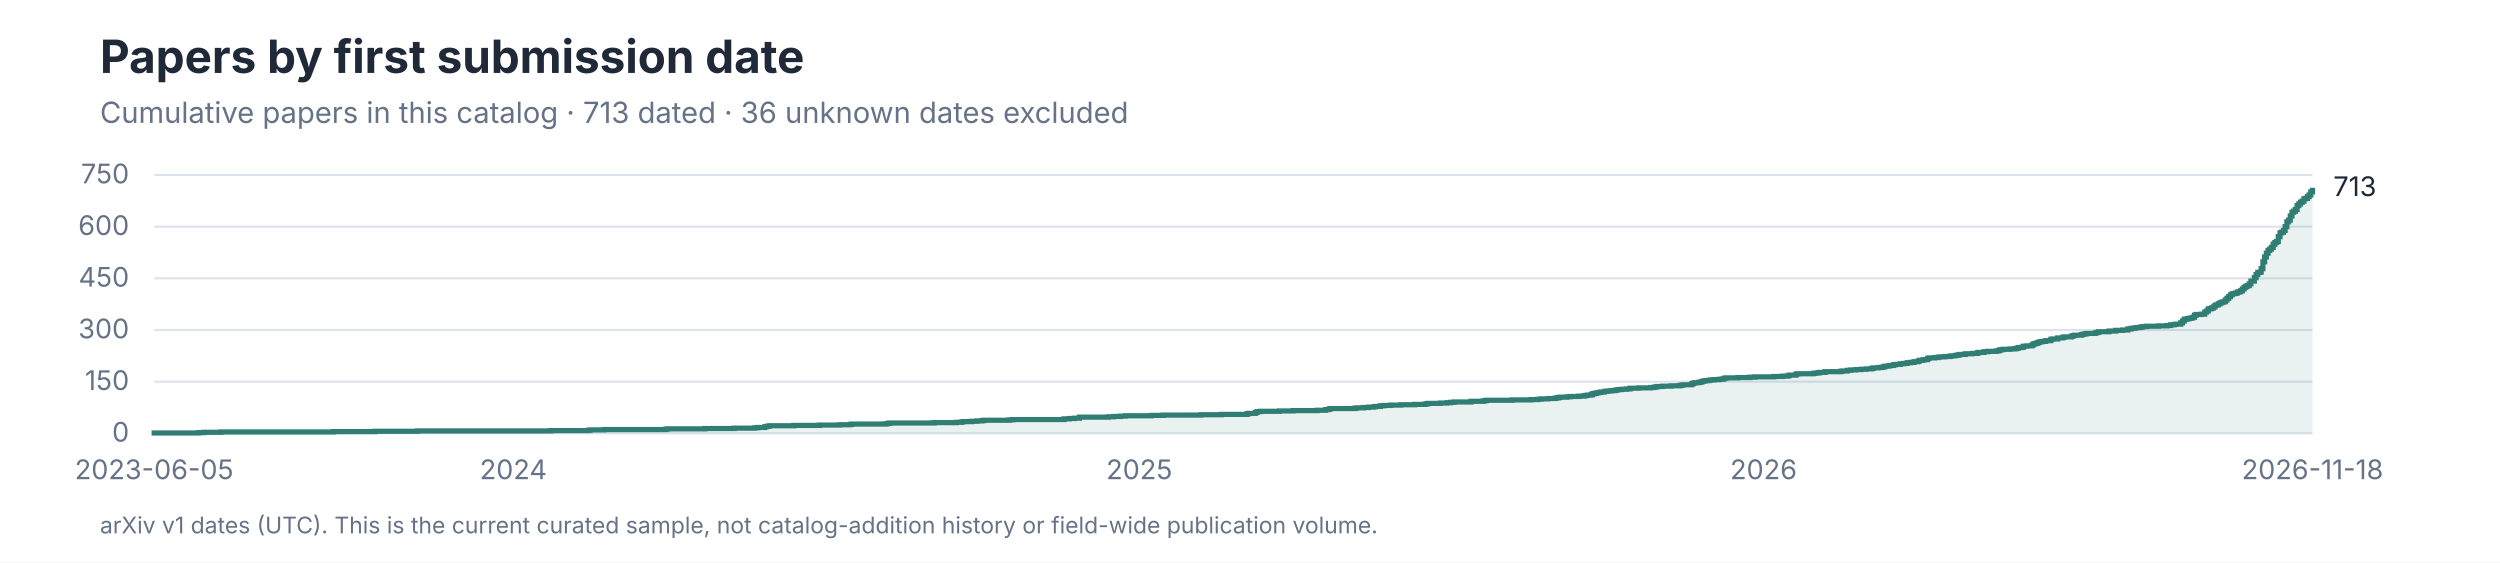
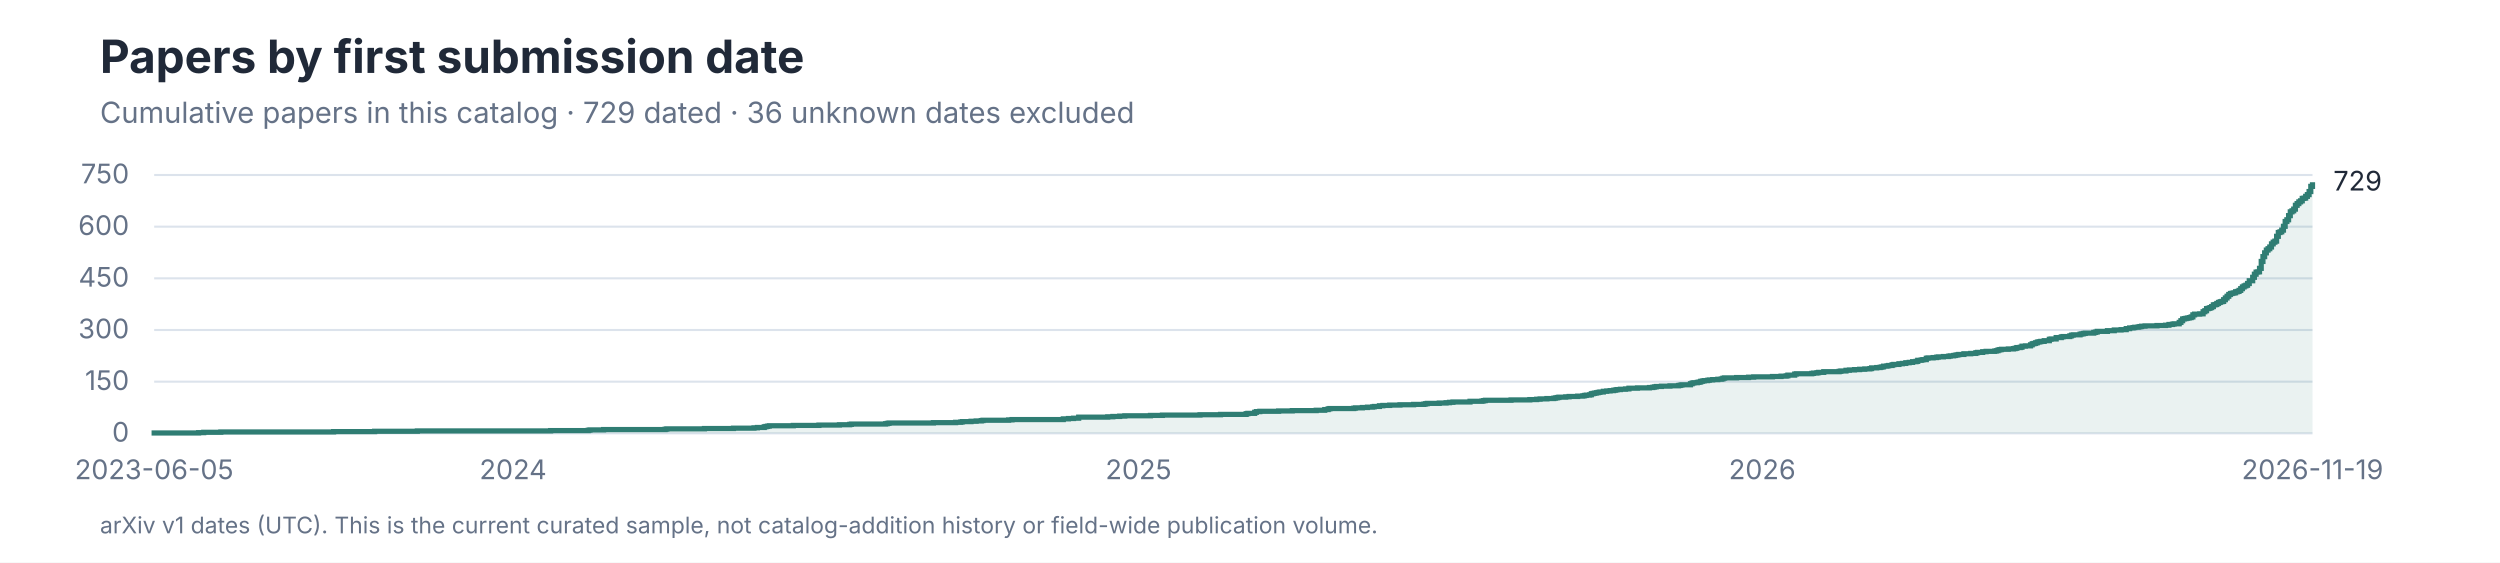
<svg xmlns="http://www.w3.org/2000/svg" role="img" aria-labelledby="title desc" viewBox="0 0 1200 270">
  <style>
text { font-family: -apple-system, BlinkMacSystemFont, 'Segoe UI', sans-serif; }
.title { font-size: 28px; font-weight: 650; fill: #202938; }
.subtitle { font-size: 14px; fill: #657287; }
.axis { font-size: 13px; fill: #657287; }
.label { font-size: 13px; fill: #202938; }
.small { font-size: 11px; fill: #657287; }
</style>
  <rect width="1200" height="270" fill="#FFFFFF" />
  <text x="48" y="35" font-size="22" font-weight="650" fill="#202938">Papers by first submission date</text>
-   <text class="subtitle" x="48" y="59">Cumulative papers in this catalog · 713 dated · 36 unknown dates excluded</text>
+   <text class="subtitle" x="48" y="59">Cumulative papers in this catalog · 729 dated · 36 unknown dates excluded</text>
  <line x1="74" y1="208.00" x2="1110" y2="208.00" stroke="#DCE3EC" />
  <text class="axis" x="62" y="212.00" text-anchor="end">0</text>
  <line x1="74" y1="183.20" x2="1110" y2="183.20" stroke="#DCE3EC" />
  <text class="axis" x="62" y="187.20" text-anchor="end">150</text>
  <line x1="74" y1="158.40" x2="1110" y2="158.40" stroke="#DCE3EC" />
  <text class="axis" x="62" y="162.40" text-anchor="end">300</text>
  <line x1="74" y1="133.60" x2="1110" y2="133.60" stroke="#DCE3EC" />
  <text class="axis" x="62" y="137.60" text-anchor="end">450</text>
  <line x1="74" y1="108.80" x2="1110" y2="108.80" stroke="#DCE3EC" />
  <text class="axis" x="62" y="112.80" text-anchor="end">600</text>
  <line x1="74" y1="84.00" x2="1110" y2="84.00" stroke="#DCE3EC" />
  <text class="axis" x="62" y="88.00" text-anchor="end">750</text>
-   <path d="M 74 208 H 74.00 V 207.83 H 95.34 V 207.67 H 97.81 V 207.50 H 106.02 V 207.34 H 160.20 V 207.17 H 179.90 V 207.01 H 200.42 V 206.84 H 264.45 V 206.68 H 282.51 V 206.51 H 283.33 V 206.35 H 289.90 V 206.18 H 319.45 V 206.02 H 320.28 V 205.85 H 338.34 V 205.69 H 352.29 V 205.52 H 362.14 V 205.35 H 363.78 V 205.19 H 367.07 V 204.86 H 367.89 V 204.69 H 368.71 V 204.53 H 369.53 V 204.36 H 381.02 V 204.20 H 393.34 V 204.03 H 403.19 V 203.87 H 408.11 V 203.70 H 408.94 V 203.54 H 425.35 V 203.37 H 426.17 V 203.21 H 427.00 V 203.04 H 448.34 V 202.87 H 459.01 V 202.71 H 461.47 V 202.54 H 462.29 V 202.38 H 466.40 V 202.21 H 468.86 V 202.05 H 471.32 V 201.88 H 472.15 V 201.72 H 484.46 V 201.55 H 486.10 V 201.39 H 510.73 V 201.06 H 513.19 V 200.89 H 515.65 V 200.73 H 518.12 V 200.23 H 532.07 V 200.06 H 534.54 V 199.90 H 537.82 V 199.73 H 540.28 V 199.57 H 552.60 V 199.40 H 558.34 V 199.24 H 576.40 V 199.07 H 586.25 V 198.91 H 598.57 V 198.58 H 599.39 V 198.41 H 602.67 V 197.91 H 603.49 V 197.58 H 605.13 V 197.42 H 614.16 V 197.25 H 620.73 V 197.09 H 632.23 V 196.92 H 636.33 V 196.59 H 637.97 V 196.26 H 638.79 V 196.10 H 650.29 V 195.93 H 651.11 V 195.77 H 654.39 V 195.60 H 656.85 V 195.43 H 659.32 V 195.27 H 660.14 V 195.10 H 662.60 V 194.77 H 664.24 V 194.61 H 667.52 V 194.44 H 672.45 V 194.28 H 679.02 V 194.11 H 683.94 V 193.95 H 684.76 V 193.78 H 685.58 V 193.62 H 691.33 V 193.45 H 694.61 V 193.29 H 696.26 V 193.12 H 697.90 V 192.95 H 706.11 V 192.62 H 711.85 V 192.46 H 712.68 V 192.29 H 713.50 V 192.13 H 725.81 V 191.96 H 734.84 V 191.80 H 738.12 V 191.63 H 739.77 V 191.47 H 743.05 V 191.30 H 746.33 V 191.14 H 747.15 V 190.97 H 747.97 V 190.81 H 748.80 V 190.64 H 752.08 V 190.47 H 753.72 V 190.31 H 757.83 V 190.14 H 760.29 V 189.98 H 761.11 V 189.81 H 761.93 V 189.65 H 763.57 V 189.48 H 764.39 V 188.99 H 765.21 V 188.82 H 766.03 V 188.66 H 766.86 V 188.49 H 767.68 V 188.33 H 768.50 V 188.16 H 770.14 V 187.83 H 771.78 V 187.66 H 773.42 V 187.50 H 775.06 V 187.33 H 775.89 V 187.17 H 776.71 V 187.00 H 778.35 V 186.84 H 780.81 V 186.67 H 782.45 V 186.34 H 786.56 V 186.18 H 792.30 V 186.01 H 793.95 V 185.85 H 794.77 V 185.68 H 795.59 V 185.51 H 798.05 V 185.35 H 802.16 V 185.18 H 806.26 V 185.02 H 807.08 V 184.85 H 807.90 V 184.69 H 812.01 V 184.19 H 812.83 V 183.86 H 813.65 V 183.70 H 815.29 V 183.53 H 816.11 V 183.37 H 816.93 V 183.03 H 817.75 V 182.87 H 818.57 V 182.70 H 820.22 V 182.54 H 821.04 V 182.37 H 822.68 V 182.21 H 825.14 V 182.04 H 826.78 V 181.88 H 827.60 V 181.55 H 828.42 V 181.38 H 834.17 V 181.22 H 839.92 V 181.05 H 842.38 V 180.89 H 851.41 V 180.72 H 855.52 V 180.55 H 857.98 V 180.39 H 858.80 V 180.06 H 862.08 V 179.56 H 862.90 V 179.40 H 870.29 V 179.23 H 871.11 V 179.07 H 872.75 V 178.90 H 873.58 V 178.74 H 876.04 V 178.41 H 883.43 V 178.24 H 884.25 V 178.07 H 886.71 V 177.74 H 888.35 V 177.58 H 890.81 V 177.41 H 893.28 V 177.25 H 895.74 V 177.08 H 898.20 V 176.92 H 899.02 V 176.59 H 901.49 V 176.42 H 903.13 V 176.26 H 903.95 V 176.09 H 904.77 V 175.76 H 906.41 V 175.59 H 907.23 V 175.43 H 908.87 V 175.10 H 909.70 V 174.93 H 912.16 V 174.60 H 913.80 V 174.44 H 915.44 V 174.11 H 917.08 V 173.94 H 918.73 V 173.61 H 920.37 V 173.45 H 921.19 V 172.95 H 922.83 V 172.78 H 923.65 V 172.62 H 925.29 V 171.96 H 926.11 V 171.79 H 928.58 V 171.63 H 930.22 V 171.46 H 931.04 V 171.30 H 933.50 V 171.13 H 935.97 V 170.97 H 936.79 V 170.80 H 938.43 V 170.63 H 939.25 V 170.47 H 940.07 V 170.30 H 940.89 V 170.14 H 943.35 V 169.81 H 946.64 V 169.64 H 949.10 V 169.31 H 949.92 V 169.15 H 952.38 V 168.82 H 954.03 V 168.65 H 958.13 V 168.49 H 958.95 V 168.32 H 959.77 V 167.99 H 960.59 V 167.82 H 961.41 V 167.66 H 964.70 V 167.49 H 967.16 V 167.33 H 967.98 V 167.16 H 968.80 V 166.83 H 970.44 V 166.67 H 971.26 V 166.17 H 972.91 V 166.01 H 975.37 V 165.51 H 976.19 V 165.01 H 977.01 V 164.85 H 977.83 V 164.52 H 978.65 V 164.19 H 979.47 V 164.02 H 980.29 V 163.86 H 981.94 V 163.53 H 984.40 V 162.86 H 985.22 V 162.70 H 987.68 V 162.20 H 990.15 V 161.87 H 990.97 V 161.71 H 994.25 V 161.38 H 995.07 V 161.05 H 995.89 V 160.88 H 999.18 V 160.55 H 1000.00 V 160.38 H 1000.82 V 160.22 H 1001.64 V 160.05 H 1005.74 V 159.72 H 1006.56 V 159.56 H 1007.39 V 159.23 H 1012.31 V 158.90 H 1015.59 V 158.57 H 1018.88 V 158.40 H 1021.34 V 157.90 H 1022.98 V 157.57 H 1024.62 V 157.41 H 1025.45 V 157.24 H 1027.09 V 157.08 H 1027.91 V 156.91 H 1028.73 V 156.75 H 1030.37 V 156.58 H 1036.12 V 156.42 H 1040.22 V 156.25 H 1041.86 V 155.92 H 1043.51 V 155.75 H 1044.33 V 155.59 H 1046.79 V 154.93 H 1047.61 V 154.10 H 1048.43 V 153.27 H 1049.25 V 153.11 H 1050.07 V 152.94 H 1050.89 V 152.78 H 1051.71 V 152.61 H 1052.54 V 152.28 H 1053.36 V 151.29 H 1054.18 V 150.96 H 1056.64 V 150.79 H 1058.28 V 149.80 H 1059.10 V 149.31 H 1059.92 V 148.31 H 1060.74 V 148.15 H 1061.57 V 147.82 H 1062.39 V 147.32 H 1063.21 V 146.50 H 1064.03 V 146.33 H 1064.85 V 145.83 H 1065.67 V 145.34 H 1066.49 V 145.01 H 1067.31 V 144.84 H 1068.13 V 144.02 H 1068.95 V 143.19 H 1069.77 V 142.36 H 1070.60 V 141.54 H 1071.42 V 141.04 H 1072.24 V 140.87 H 1073.06 V 140.71 H 1073.88 V 140.21 H 1074.70 V 140.05 H 1075.52 V 139.55 H 1076.34 V 138.73 H 1077.16 V 137.90 H 1077.98 V 137.40 H 1078.81 V 137.07 H 1079.63 V 136.25 H 1080.45 V 134.92 H 1082.09 V 133.27 H 1082.91 V 131.78 H 1083.73 V 130.79 H 1084.55 V 130.62 H 1085.37 V 128.97 H 1086.19 V 125.66 H 1087.01 V 123.35 H 1087.84 V 121.53 H 1088.66 V 120.21 H 1089.48 V 119.55 H 1090.30 V 118.72 H 1091.12 V 117.23 H 1091.94 V 116.41 H 1092.76 V 115.91 H 1093.58 V 113.59 H 1094.40 V 111.78 H 1095.22 V 111.45 H 1096.04 V 110.62 H 1096.87 V 108.80 H 1097.69 V 106.49 H 1098.51 V 105.66 H 1099.33 V 103.67 H 1100.15 V 101.86 H 1100.97 V 101.36 H 1101.79 V 100.53 H 1102.61 V 98.71 H 1103.43 V 97.89 H 1104.25 V 97.06 H 1105.07 V 96.57 H 1105.90 V 95.41 H 1106.72 V 95.24 H 1107.54 V 94.42 H 1108.36 V 93.59 H 1109.18 V 92.10 H 1110.00 V 90.12 L 1110 208 Z" fill="#2F7D73" fill-opacity="0.10" />
-   <path d="M 74 208 H 74.00 V 207.83 H 95.34 V 207.67 H 97.81 V 207.50 H 106.02 V 207.34 H 160.20 V 207.17 H 179.90 V 207.01 H 200.42 V 206.84 H 264.45 V 206.68 H 282.51 V 206.51 H 283.33 V 206.35 H 289.90 V 206.18 H 319.45 V 206.02 H 320.28 V 205.85 H 338.34 V 205.69 H 352.29 V 205.52 H 362.14 V 205.35 H 363.78 V 205.19 H 367.07 V 204.86 H 367.89 V 204.69 H 368.71 V 204.53 H 369.53 V 204.36 H 381.02 V 204.20 H 393.34 V 204.03 H 403.19 V 203.87 H 408.11 V 203.70 H 408.94 V 203.54 H 425.35 V 203.37 H 426.17 V 203.21 H 427.00 V 203.04 H 448.34 V 202.87 H 459.01 V 202.71 H 461.47 V 202.54 H 462.29 V 202.38 H 466.40 V 202.21 H 468.86 V 202.05 H 471.32 V 201.88 H 472.15 V 201.72 H 484.46 V 201.55 H 486.10 V 201.39 H 510.73 V 201.06 H 513.19 V 200.89 H 515.65 V 200.73 H 518.12 V 200.23 H 532.07 V 200.06 H 534.54 V 199.90 H 537.82 V 199.73 H 540.28 V 199.57 H 552.60 V 199.40 H 558.34 V 199.24 H 576.40 V 199.07 H 586.25 V 198.91 H 598.57 V 198.58 H 599.39 V 198.41 H 602.67 V 197.91 H 603.49 V 197.58 H 605.13 V 197.42 H 614.16 V 197.25 H 620.73 V 197.09 H 632.23 V 196.92 H 636.33 V 196.59 H 637.97 V 196.26 H 638.79 V 196.10 H 650.29 V 195.93 H 651.11 V 195.77 H 654.39 V 195.60 H 656.85 V 195.43 H 659.32 V 195.27 H 660.14 V 195.10 H 662.60 V 194.77 H 664.24 V 194.61 H 667.52 V 194.44 H 672.45 V 194.28 H 679.02 V 194.11 H 683.94 V 193.95 H 684.76 V 193.78 H 685.58 V 193.62 H 691.33 V 193.45 H 694.61 V 193.29 H 696.26 V 193.12 H 697.90 V 192.95 H 706.11 V 192.62 H 711.85 V 192.46 H 712.68 V 192.29 H 713.50 V 192.13 H 725.81 V 191.96 H 734.84 V 191.80 H 738.12 V 191.63 H 739.77 V 191.47 H 743.05 V 191.30 H 746.33 V 191.14 H 747.15 V 190.97 H 747.97 V 190.81 H 748.80 V 190.64 H 752.08 V 190.47 H 753.72 V 190.31 H 757.83 V 190.14 H 760.29 V 189.98 H 761.11 V 189.81 H 761.93 V 189.65 H 763.57 V 189.48 H 764.39 V 188.99 H 765.21 V 188.82 H 766.03 V 188.66 H 766.86 V 188.49 H 767.68 V 188.33 H 768.50 V 188.16 H 770.14 V 187.83 H 771.78 V 187.66 H 773.42 V 187.50 H 775.06 V 187.33 H 775.89 V 187.17 H 776.71 V 187.00 H 778.35 V 186.84 H 780.81 V 186.67 H 782.45 V 186.34 H 786.56 V 186.18 H 792.30 V 186.01 H 793.95 V 185.85 H 794.77 V 185.68 H 795.59 V 185.51 H 798.05 V 185.35 H 802.16 V 185.18 H 806.26 V 185.02 H 807.08 V 184.85 H 807.90 V 184.69 H 812.01 V 184.19 H 812.83 V 183.86 H 813.65 V 183.70 H 815.29 V 183.53 H 816.11 V 183.37 H 816.93 V 183.03 H 817.75 V 182.87 H 818.57 V 182.70 H 820.22 V 182.54 H 821.04 V 182.37 H 822.68 V 182.21 H 825.14 V 182.04 H 826.78 V 181.88 H 827.60 V 181.55 H 828.42 V 181.38 H 834.17 V 181.22 H 839.92 V 181.05 H 842.38 V 180.89 H 851.41 V 180.72 H 855.52 V 180.55 H 857.98 V 180.39 H 858.80 V 180.06 H 862.08 V 179.56 H 862.90 V 179.40 H 870.29 V 179.23 H 871.11 V 179.07 H 872.75 V 178.90 H 873.58 V 178.74 H 876.04 V 178.41 H 883.43 V 178.24 H 884.25 V 178.07 H 886.71 V 177.74 H 888.35 V 177.58 H 890.81 V 177.41 H 893.28 V 177.25 H 895.74 V 177.08 H 898.20 V 176.92 H 899.02 V 176.59 H 901.49 V 176.42 H 903.13 V 176.26 H 903.95 V 176.09 H 904.77 V 175.76 H 906.41 V 175.59 H 907.23 V 175.43 H 908.87 V 175.10 H 909.70 V 174.93 H 912.16 V 174.60 H 913.80 V 174.44 H 915.44 V 174.11 H 917.08 V 173.94 H 918.73 V 173.61 H 920.37 V 173.45 H 921.19 V 172.95 H 922.83 V 172.78 H 923.65 V 172.62 H 925.29 V 171.96 H 926.11 V 171.79 H 928.58 V 171.63 H 930.22 V 171.46 H 931.04 V 171.30 H 933.50 V 171.13 H 935.97 V 170.97 H 936.79 V 170.80 H 938.43 V 170.63 H 939.25 V 170.47 H 940.07 V 170.30 H 940.89 V 170.14 H 943.35 V 169.81 H 946.64 V 169.64 H 949.10 V 169.31 H 949.92 V 169.15 H 952.38 V 168.82 H 954.03 V 168.65 H 958.13 V 168.49 H 958.95 V 168.32 H 959.77 V 167.99 H 960.59 V 167.82 H 961.41 V 167.66 H 964.70 V 167.49 H 967.16 V 167.33 H 967.98 V 167.16 H 968.80 V 166.83 H 970.44 V 166.67 H 971.26 V 166.17 H 972.91 V 166.01 H 975.37 V 165.51 H 976.19 V 165.01 H 977.01 V 164.85 H 977.83 V 164.52 H 978.65 V 164.19 H 979.47 V 164.02 H 980.29 V 163.86 H 981.94 V 163.53 H 984.40 V 162.86 H 985.22 V 162.70 H 987.68 V 162.20 H 990.15 V 161.87 H 990.97 V 161.71 H 994.25 V 161.38 H 995.07 V 161.05 H 995.89 V 160.88 H 999.18 V 160.55 H 1000.00 V 160.38 H 1000.82 V 160.22 H 1001.64 V 160.05 H 1005.74 V 159.72 H 1006.56 V 159.56 H 1007.39 V 159.23 H 1012.31 V 158.90 H 1015.59 V 158.57 H 1018.88 V 158.40 H 1021.34 V 157.90 H 1022.98 V 157.57 H 1024.62 V 157.41 H 1025.45 V 157.24 H 1027.09 V 157.08 H 1027.91 V 156.91 H 1028.73 V 156.75 H 1030.37 V 156.58 H 1036.12 V 156.42 H 1040.22 V 156.25 H 1041.86 V 155.92 H 1043.51 V 155.75 H 1044.33 V 155.59 H 1046.79 V 154.93 H 1047.61 V 154.10 H 1048.43 V 153.27 H 1049.25 V 153.11 H 1050.07 V 152.94 H 1050.89 V 152.78 H 1051.71 V 152.61 H 1052.54 V 152.28 H 1053.36 V 151.29 H 1054.18 V 150.96 H 1056.64 V 150.79 H 1058.28 V 149.80 H 1059.10 V 149.31 H 1059.92 V 148.31 H 1060.74 V 148.15 H 1061.57 V 147.82 H 1062.39 V 147.32 H 1063.21 V 146.50 H 1064.03 V 146.33 H 1064.85 V 145.83 H 1065.67 V 145.34 H 1066.49 V 145.01 H 1067.31 V 144.84 H 1068.13 V 144.02 H 1068.95 V 143.19 H 1069.77 V 142.36 H 1070.60 V 141.54 H 1071.42 V 141.04 H 1072.24 V 140.87 H 1073.06 V 140.71 H 1073.88 V 140.21 H 1074.70 V 140.05 H 1075.52 V 139.55 H 1076.34 V 138.73 H 1077.16 V 137.90 H 1077.98 V 137.40 H 1078.81 V 137.07 H 1079.63 V 136.25 H 1080.45 V 134.92 H 1082.09 V 133.27 H 1082.91 V 131.78 H 1083.73 V 130.79 H 1084.55 V 130.62 H 1085.37 V 128.97 H 1086.19 V 125.66 H 1087.01 V 123.35 H 1087.84 V 121.53 H 1088.66 V 120.21 H 1089.48 V 119.55 H 1090.30 V 118.72 H 1091.12 V 117.23 H 1091.94 V 116.41 H 1092.76 V 115.91 H 1093.58 V 113.59 H 1094.40 V 111.78 H 1095.22 V 111.45 H 1096.04 V 110.62 H 1096.87 V 108.80 H 1097.69 V 106.49 H 1098.51 V 105.66 H 1099.33 V 103.67 H 1100.15 V 101.86 H 1100.97 V 101.36 H 1101.79 V 100.53 H 1102.61 V 98.71 H 1103.43 V 97.89 H 1104.25 V 97.06 H 1105.07 V 96.57 H 1105.90 V 95.41 H 1106.72 V 95.24 H 1107.54 V 94.42 H 1108.36 V 93.59 H 1109.18 V 92.10 H 1110.00 V 90.12" fill="none" stroke="#2F7D73" stroke-width="2.5" />
-   <text class="label" x="1120" y="94.12">713</text>
+   <path d="M 74 208 H 74.00 V 207.83 H 95.33 V 207.67 H 97.79 V 207.50 H 105.99 V 207.34 H 160.13 V 207.17 H 179.81 V 207.01 H 200.32 V 206.84 H 264.30 V 206.68 H 282.35 V 206.51 H 283.17 V 206.35 H 289.73 V 206.18 H 319.26 V 206.02 H 320.08 V 205.85 H 338.13 V 205.69 H 352.07 V 205.52 H 361.91 V 205.35 H 363.56 V 205.19 H 366.84 V 204.86 H 367.66 V 204.69 H 368.48 V 204.53 H 369.30 V 204.36 H 380.78 V 204.20 H 393.08 V 204.03 H 402.93 V 203.87 H 407.85 V 203.70 H 408.67 V 203.54 H 425.08 V 203.37 H 425.90 V 203.21 H 426.72 V 203.04 H 448.04 V 202.87 H 458.71 V 202.71 H 461.17 V 202.54 H 461.99 V 202.38 H 466.09 V 202.21 H 468.55 V 202.05 H 471.01 V 201.88 H 471.83 V 201.72 H 484.13 V 201.55 H 485.78 V 201.39 H 510.38 V 201.06 H 512.84 V 200.89 H 515.30 V 200.73 H 517.77 V 200.23 H 531.71 V 200.06 H 534.17 V 199.90 H 537.45 V 199.73 H 539.91 V 199.57 H 552.22 V 199.40 H 557.96 V 199.24 H 576.00 V 199.07 H 585.85 V 198.91 H 598.15 V 198.58 H 598.97 V 198.41 H 602.25 V 197.91 H 603.07 V 197.58 H 604.71 V 197.42 H 613.74 V 197.25 H 620.30 V 197.09 H 631.78 V 196.92 H 635.88 V 196.59 H 637.52 V 196.26 H 638.35 V 196.10 H 649.83 V 195.93 H 650.65 V 195.77 H 653.93 V 195.60 H 656.39 V 195.43 H 658.85 V 195.27 H 659.67 V 195.10 H 662.13 V 194.77 H 663.77 V 194.61 H 667.05 V 194.44 H 671.98 V 194.28 H 678.54 V 194.11 H 683.46 V 193.95 H 684.28 V 193.78 H 685.10 V 193.62 H 690.84 V 193.45 H 694.12 V 193.29 H 695.76 V 193.12 H 697.40 V 192.95 H 705.61 V 192.62 H 711.35 V 192.46 H 712.17 V 192.29 H 712.99 V 192.13 H 725.29 V 191.96 H 734.32 V 191.80 H 737.60 V 191.63 H 739.24 V 191.47 H 742.52 V 191.30 H 745.80 V 191.14 H 746.62 V 190.97 H 747.44 V 190.81 H 748.26 V 190.64 H 751.54 V 190.47 H 753.18 V 190.31 H 757.28 V 190.14 H 759.75 V 189.98 H 760.57 V 189.81 H 761.39 V 189.65 H 763.03 V 189.48 H 763.85 V 188.99 H 764.67 V 188.82 H 765.49 V 188.66 H 766.31 V 188.49 H 767.13 V 188.33 H 767.95 V 188.16 H 769.59 V 187.83 H 771.23 V 187.66 H 772.87 V 187.50 H 774.51 V 187.33 H 775.33 V 187.17 H 776.15 V 187.00 H 777.79 V 186.84 H 780.25 V 186.67 H 781.89 V 186.34 H 785.99 V 186.18 H 791.74 V 186.01 H 793.38 V 185.85 H 794.20 V 185.68 H 795.02 V 185.51 H 797.48 V 185.35 H 801.58 V 185.18 H 805.68 V 185.02 H 806.50 V 184.85 H 807.32 V 184.69 H 811.42 V 184.19 H 812.24 V 183.86 H 813.06 V 183.70 H 814.70 V 183.53 H 815.52 V 183.37 H 816.34 V 183.03 H 817.16 V 182.87 H 817.98 V 182.70 H 819.62 V 182.54 H 820.44 V 182.37 H 822.09 V 182.21 H 824.55 V 182.04 H 826.19 V 181.88 H 827.01 V 181.55 H 827.83 V 181.38 H 833.57 V 181.22 H 839.31 V 181.05 H 841.77 V 180.89 H 850.79 V 180.72 H 854.90 V 180.55 H 857.36 V 180.39 H 858.18 V 180.06 H 861.46 V 179.56 H 862.28 V 179.40 H 869.66 V 179.23 H 870.48 V 179.07 H 872.12 V 178.90 H 872.94 V 178.74 H 875.40 V 178.41 H 882.79 V 178.24 H 883.61 V 178.07 H 886.07 V 177.74 H 887.71 V 177.58 H 890.17 V 177.41 H 892.63 V 177.25 H 895.09 V 177.08 H 897.55 V 176.92 H 898.37 V 176.59 H 900.83 V 176.42 H 902.47 V 176.26 H 903.29 V 176.09 H 904.11 V 175.76 H 905.75 V 175.59 H 906.57 V 175.43 H 908.21 V 175.10 H 909.03 V 174.93 H 911.49 V 174.60 H 913.14 V 174.44 H 914.78 V 174.11 H 916.42 V 173.94 H 918.06 V 173.61 H 919.70 V 173.45 H 920.52 V 172.95 H 922.16 V 172.78 H 922.98 V 172.62 H 924.62 V 171.96 H 925.44 V 171.79 H 927.90 V 171.63 H 929.54 V 171.46 H 930.36 V 171.30 H 932.82 V 171.13 H 935.28 V 170.97 H 936.10 V 170.80 H 937.74 V 170.63 H 938.56 V 170.47 H 939.38 V 170.30 H 940.20 V 170.14 H 942.67 V 169.81 H 945.95 V 169.64 H 948.41 V 169.31 H 949.23 V 169.15 H 951.69 V 168.82 H 953.33 V 168.65 H 957.43 V 168.49 H 958.25 V 168.32 H 959.07 V 167.99 H 959.89 V 167.82 H 960.71 V 167.66 H 963.99 V 167.49 H 966.45 V 167.33 H 967.27 V 167.16 H 968.09 V 166.83 H 969.73 V 166.67 H 970.55 V 166.17 H 972.19 V 166.01 H 974.66 V 165.51 H 975.48 V 165.01 H 976.30 V 164.85 H 977.12 V 164.52 H 977.94 V 164.19 H 978.76 V 164.02 H 979.58 V 163.86 H 981.22 V 163.53 H 983.68 V 162.86 H 984.50 V 162.70 H 986.96 V 162.04 H 989.42 V 161.71 H 990.24 V 161.54 H 993.52 V 161.21 H 994.34 V 160.88 H 995.16 V 160.71 H 998.44 V 160.38 H 999.26 V 160.22 H 1000.08 V 160.05 H 1000.90 V 159.89 H 1005.01 V 159.56 H 1005.83 V 159.39 H 1006.65 V 159.06 H 1011.57 V 158.73 H 1014.85 V 158.40 H 1018.13 V 158.23 H 1020.59 V 157.74 H 1022.23 V 157.41 H 1023.87 V 157.24 H 1024.69 V 157.08 H 1026.33 V 156.91 H 1027.15 V 156.75 H 1027.97 V 156.58 H 1029.61 V 156.42 H 1035.36 V 156.25 H 1039.46 V 156.09 H 1041.10 V 155.75 H 1042.74 V 155.59 H 1043.56 V 155.42 H 1046.02 V 154.76 H 1046.84 V 153.94 H 1047.66 V 153.11 H 1048.48 V 152.94 H 1049.30 V 152.78 H 1050.12 V 152.61 H 1050.94 V 152.45 H 1051.76 V 152.12 H 1052.58 V 151.13 H 1053.40 V 150.79 H 1055.86 V 150.63 H 1057.50 V 149.64 H 1058.32 V 149.14 H 1059.14 V 148.15 H 1059.96 V 147.98 H 1060.78 V 147.65 H 1061.60 V 147.16 H 1062.42 V 146.33 H 1063.24 V 146.17 H 1064.06 V 145.67 H 1064.89 V 145.17 H 1065.71 V 144.84 H 1066.53 V 144.68 H 1067.35 V 143.85 H 1068.17 V 143.02 H 1068.99 V 142.20 H 1069.81 V 141.37 H 1070.63 V 140.87 H 1071.45 V 140.71 H 1072.27 V 140.54 H 1073.09 V 140.05 H 1073.91 V 139.88 H 1074.73 V 139.39 H 1075.55 V 138.56 H 1076.37 V 137.73 H 1077.19 V 137.24 H 1078.01 V 136.91 H 1078.83 V 136.08 H 1079.65 V 134.76 H 1081.29 V 133.10 H 1082.11 V 131.62 H 1082.93 V 130.62 H 1083.75 V 130.46 H 1084.57 V 128.81 H 1085.39 V 125.50 H 1086.21 V 123.18 H 1087.03 V 121.37 H 1087.85 V 120.04 H 1088.67 V 119.38 H 1089.49 V 118.55 H 1090.31 V 117.07 H 1091.13 V 116.24 H 1091.95 V 115.74 H 1092.77 V 113.43 H 1093.59 V 111.61 H 1094.41 V 111.28 H 1095.24 V 110.45 H 1096.06 V 108.63 H 1096.88 V 106.32 H 1097.70 V 105.49 H 1098.52 V 103.51 H 1099.34 V 101.69 H 1100.16 V 101.19 H 1100.98 V 100.37 H 1101.80 V 98.55 H 1102.62 V 97.72 H 1103.44 V 96.90 H 1104.26 V 96.40 H 1105.08 V 95.24 H 1105.90 V 95.08 H 1106.72 V 94.25 H 1107.54 V 93.42 H 1108.36 V 91.94 H 1109.18 V 89.46 H 1110.00 V 87.47 L 1110 208 Z" fill="#2F7D73" fill-opacity="0.10" />
+   <path d="M 74 208 H 74.00 V 207.83 H 95.33 V 207.67 H 97.79 V 207.50 H 105.99 V 207.34 H 160.13 V 207.17 H 179.81 V 207.01 H 200.32 V 206.84 H 264.30 V 206.68 H 282.35 V 206.51 H 283.17 V 206.35 H 289.73 V 206.18 H 319.26 V 206.02 H 320.08 V 205.85 H 338.13 V 205.69 H 352.07 V 205.52 H 361.91 V 205.35 H 363.56 V 205.19 H 366.84 V 204.86 H 367.66 V 204.69 H 368.48 V 204.53 H 369.30 V 204.36 H 380.78 V 204.20 H 393.08 V 204.03 H 402.93 V 203.87 H 407.85 V 203.70 H 408.67 V 203.54 H 425.08 V 203.37 H 425.90 V 203.21 H 426.72 V 203.04 H 448.04 V 202.87 H 458.71 V 202.71 H 461.17 V 202.54 H 461.99 V 202.38 H 466.09 V 202.21 H 468.55 V 202.05 H 471.01 V 201.88 H 471.83 V 201.72 H 484.13 V 201.55 H 485.78 V 201.39 H 510.38 V 201.06 H 512.84 V 200.89 H 515.30 V 200.73 H 517.77 V 200.23 H 531.71 V 200.06 H 534.17 V 199.90 H 537.45 V 199.73 H 539.91 V 199.57 H 552.22 V 199.40 H 557.96 V 199.24 H 576.00 V 199.07 H 585.85 V 198.91 H 598.15 V 198.58 H 598.97 V 198.41 H 602.25 V 197.91 H 603.07 V 197.58 H 604.71 V 197.42 H 613.74 V 197.25 H 620.30 V 197.09 H 631.78 V 196.92 H 635.88 V 196.59 H 637.52 V 196.26 H 638.35 V 196.10 H 649.83 V 195.93 H 650.65 V 195.77 H 653.93 V 195.60 H 656.39 V 195.43 H 658.85 V 195.27 H 659.67 V 195.10 H 662.13 V 194.77 H 663.77 V 194.61 H 667.05 V 194.44 H 671.98 V 194.28 H 678.54 V 194.11 H 683.46 V 193.95 H 684.28 V 193.78 H 685.10 V 193.62 H 690.84 V 193.45 H 694.12 V 193.29 H 695.76 V 193.12 H 697.40 V 192.95 H 705.61 V 192.62 H 711.35 V 192.46 H 712.17 V 192.29 H 712.99 V 192.13 H 725.29 V 191.96 H 734.32 V 191.80 H 737.60 V 191.63 H 739.24 V 191.47 H 742.52 V 191.30 H 745.80 V 191.14 H 746.62 V 190.97 H 747.44 V 190.81 H 748.26 V 190.64 H 751.54 V 190.47 H 753.18 V 190.31 H 757.28 V 190.14 H 759.75 V 189.98 H 760.57 V 189.81 H 761.39 V 189.65 H 763.03 V 189.48 H 763.85 V 188.99 H 764.67 V 188.82 H 765.49 V 188.66 H 766.31 V 188.49 H 767.13 V 188.33 H 767.95 V 188.16 H 769.59 V 187.83 H 771.23 V 187.66 H 772.87 V 187.50 H 774.51 V 187.33 H 775.33 V 187.17 H 776.15 V 187.00 H 777.79 V 186.84 H 780.25 V 186.67 H 781.89 V 186.34 H 785.99 V 186.18 H 791.74 V 186.01 H 793.38 V 185.85 H 794.20 V 185.68 H 795.02 V 185.51 H 797.48 V 185.35 H 801.58 V 185.18 H 805.68 V 185.02 H 806.50 V 184.85 H 807.32 V 184.69 H 811.42 V 184.19 H 812.24 V 183.86 H 813.06 V 183.70 H 814.70 V 183.53 H 815.52 V 183.37 H 816.34 V 183.03 H 817.16 V 182.87 H 817.98 V 182.70 H 819.62 V 182.54 H 820.44 V 182.37 H 822.09 V 182.21 H 824.55 V 182.04 H 826.19 V 181.88 H 827.01 V 181.55 H 827.83 V 181.38 H 833.57 V 181.22 H 839.31 V 181.05 H 841.77 V 180.89 H 850.79 V 180.72 H 854.90 V 180.55 H 857.36 V 180.39 H 858.18 V 180.06 H 861.46 V 179.56 H 862.28 V 179.40 H 869.66 V 179.23 H 870.48 V 179.07 H 872.12 V 178.90 H 872.94 V 178.74 H 875.40 V 178.41 H 882.79 V 178.24 H 883.61 V 178.07 H 886.07 V 177.74 H 887.71 V 177.58 H 890.17 V 177.41 H 892.63 V 177.25 H 895.09 V 177.08 H 897.55 V 176.92 H 898.37 V 176.59 H 900.83 V 176.42 H 902.47 V 176.26 H 903.29 V 176.09 H 904.11 V 175.76 H 905.75 V 175.59 H 906.57 V 175.43 H 908.21 V 175.10 H 909.03 V 174.93 H 911.49 V 174.60 H 913.14 V 174.44 H 914.78 V 174.11 H 916.42 V 173.94 H 918.06 V 173.61 H 919.70 V 173.45 H 920.52 V 172.95 H 922.16 V 172.78 H 922.98 V 172.62 H 924.62 V 171.96 H 925.44 V 171.79 H 927.90 V 171.63 H 929.54 V 171.46 H 930.36 V 171.30 H 932.82 V 171.13 H 935.28 V 170.97 H 936.10 V 170.80 H 937.74 V 170.63 H 938.56 V 170.47 H 939.38 V 170.30 H 940.20 V 170.14 H 942.67 V 169.81 H 945.95 V 169.64 H 948.41 V 169.31 H 949.23 V 169.15 H 951.69 V 168.82 H 953.33 V 168.65 H 957.43 V 168.49 H 958.25 V 168.32 H 959.07 V 167.99 H 959.89 V 167.82 H 960.71 V 167.66 H 963.99 V 167.49 H 966.45 V 167.33 H 967.27 V 167.16 H 968.09 V 166.83 H 969.73 V 166.67 H 970.55 V 166.17 H 972.19 V 166.01 H 974.66 V 165.51 H 975.48 V 165.01 H 976.30 V 164.85 H 977.12 V 164.52 H 977.94 V 164.19 H 978.76 V 164.02 H 979.58 V 163.86 H 981.22 V 163.53 H 983.68 V 162.86 H 984.50 V 162.70 H 986.96 V 162.04 H 989.42 V 161.71 H 990.24 V 161.54 H 993.52 V 161.21 H 994.34 V 160.88 H 995.16 V 160.71 H 998.44 V 160.38 H 999.26 V 160.22 H 1000.08 V 160.05 H 1000.90 V 159.89 H 1005.01 V 159.56 H 1005.83 V 159.39 H 1006.65 V 159.06 H 1011.57 V 158.73 H 1014.85 V 158.40 H 1018.13 V 158.23 H 1020.59 V 157.74 H 1022.23 V 157.41 H 1023.87 V 157.24 H 1024.69 V 157.08 H 1026.33 V 156.91 H 1027.15 V 156.75 H 1027.97 V 156.58 H 1029.61 V 156.42 H 1035.36 V 156.25 H 1039.46 V 156.09 H 1041.10 V 155.75 H 1042.74 V 155.59 H 1043.56 V 155.42 H 1046.02 V 154.76 H 1046.84 V 153.94 H 1047.66 V 153.11 H 1048.48 V 152.94 H 1049.30 V 152.78 H 1050.12 V 152.61 H 1050.94 V 152.45 H 1051.76 V 152.12 H 1052.58 V 151.13 H 1053.40 V 150.79 H 1055.86 V 150.63 H 1057.50 V 149.64 H 1058.32 V 149.14 H 1059.14 V 148.15 H 1059.96 V 147.98 H 1060.78 V 147.65 H 1061.60 V 147.16 H 1062.42 V 146.33 H 1063.24 V 146.17 H 1064.06 V 145.67 H 1064.89 V 145.17 H 1065.71 V 144.84 H 1066.53 V 144.68 H 1067.35 V 143.85 H 1068.17 V 143.02 H 1068.99 V 142.20 H 1069.81 V 141.37 H 1070.63 V 140.87 H 1071.45 V 140.71 H 1072.27 V 140.54 H 1073.09 V 140.05 H 1073.91 V 139.88 H 1074.73 V 139.39 H 1075.55 V 138.56 H 1076.37 V 137.73 H 1077.19 V 137.24 H 1078.01 V 136.91 H 1078.83 V 136.08 H 1079.65 V 134.76 H 1081.29 V 133.10 H 1082.11 V 131.62 H 1082.93 V 130.62 H 1083.75 V 130.46 H 1084.57 V 128.81 H 1085.39 V 125.50 H 1086.21 V 123.18 H 1087.03 V 121.37 H 1087.85 V 120.04 H 1088.67 V 119.38 H 1089.49 V 118.55 H 1090.31 V 117.07 H 1091.13 V 116.24 H 1091.95 V 115.74 H 1092.77 V 113.43 H 1093.59 V 111.61 H 1094.41 V 111.28 H 1095.24 V 110.45 H 1096.06 V 108.63 H 1096.88 V 106.32 H 1097.70 V 105.49 H 1098.52 V 103.51 H 1099.34 V 101.69 H 1100.16 V 101.19 H 1100.98 V 100.37 H 1101.80 V 98.55 H 1102.62 V 97.72 H 1103.44 V 96.90 H 1104.26 V 96.40 H 1105.08 V 95.24 H 1105.90 V 95.08 H 1106.72 V 94.25 H 1107.54 V 93.42 H 1108.36 V 91.94 H 1109.18 V 89.46 H 1110.00 V 87.47" fill="none" stroke="#2F7D73" stroke-width="2.5" />
+   <text class="label" x="1120" y="91.47">729</text>
  <text class="axis" x="74.00" y="230" text-anchor="middle">2023-06-05</text>
-   <text class="axis" x="246.39" y="230" text-anchor="middle">2024</text>
-   <text class="axis" x="546.85" y="230" text-anchor="middle">2025</text>
-   <text class="axis" x="846.48" y="230" text-anchor="middle">2026</text>
-   <text class="axis" x="1110.00" y="230" text-anchor="middle">2026-11-18</text>
+   <text class="axis" x="246.26" y="230" text-anchor="middle">2024</text>
+   <text class="axis" x="546.48" y="230" text-anchor="middle">2025</text>
+   <text class="axis" x="845.87" y="230" text-anchor="middle">2026</text>
+   <text class="axis" x="1110.00" y="230" text-anchor="middle">2026-11-19</text>
  <text class="small" x="48" y="256">arXiv v1 dates (UTC). This is the current curated sample, not catalog-addition history or field-wide publication volume.</text>
</svg>
